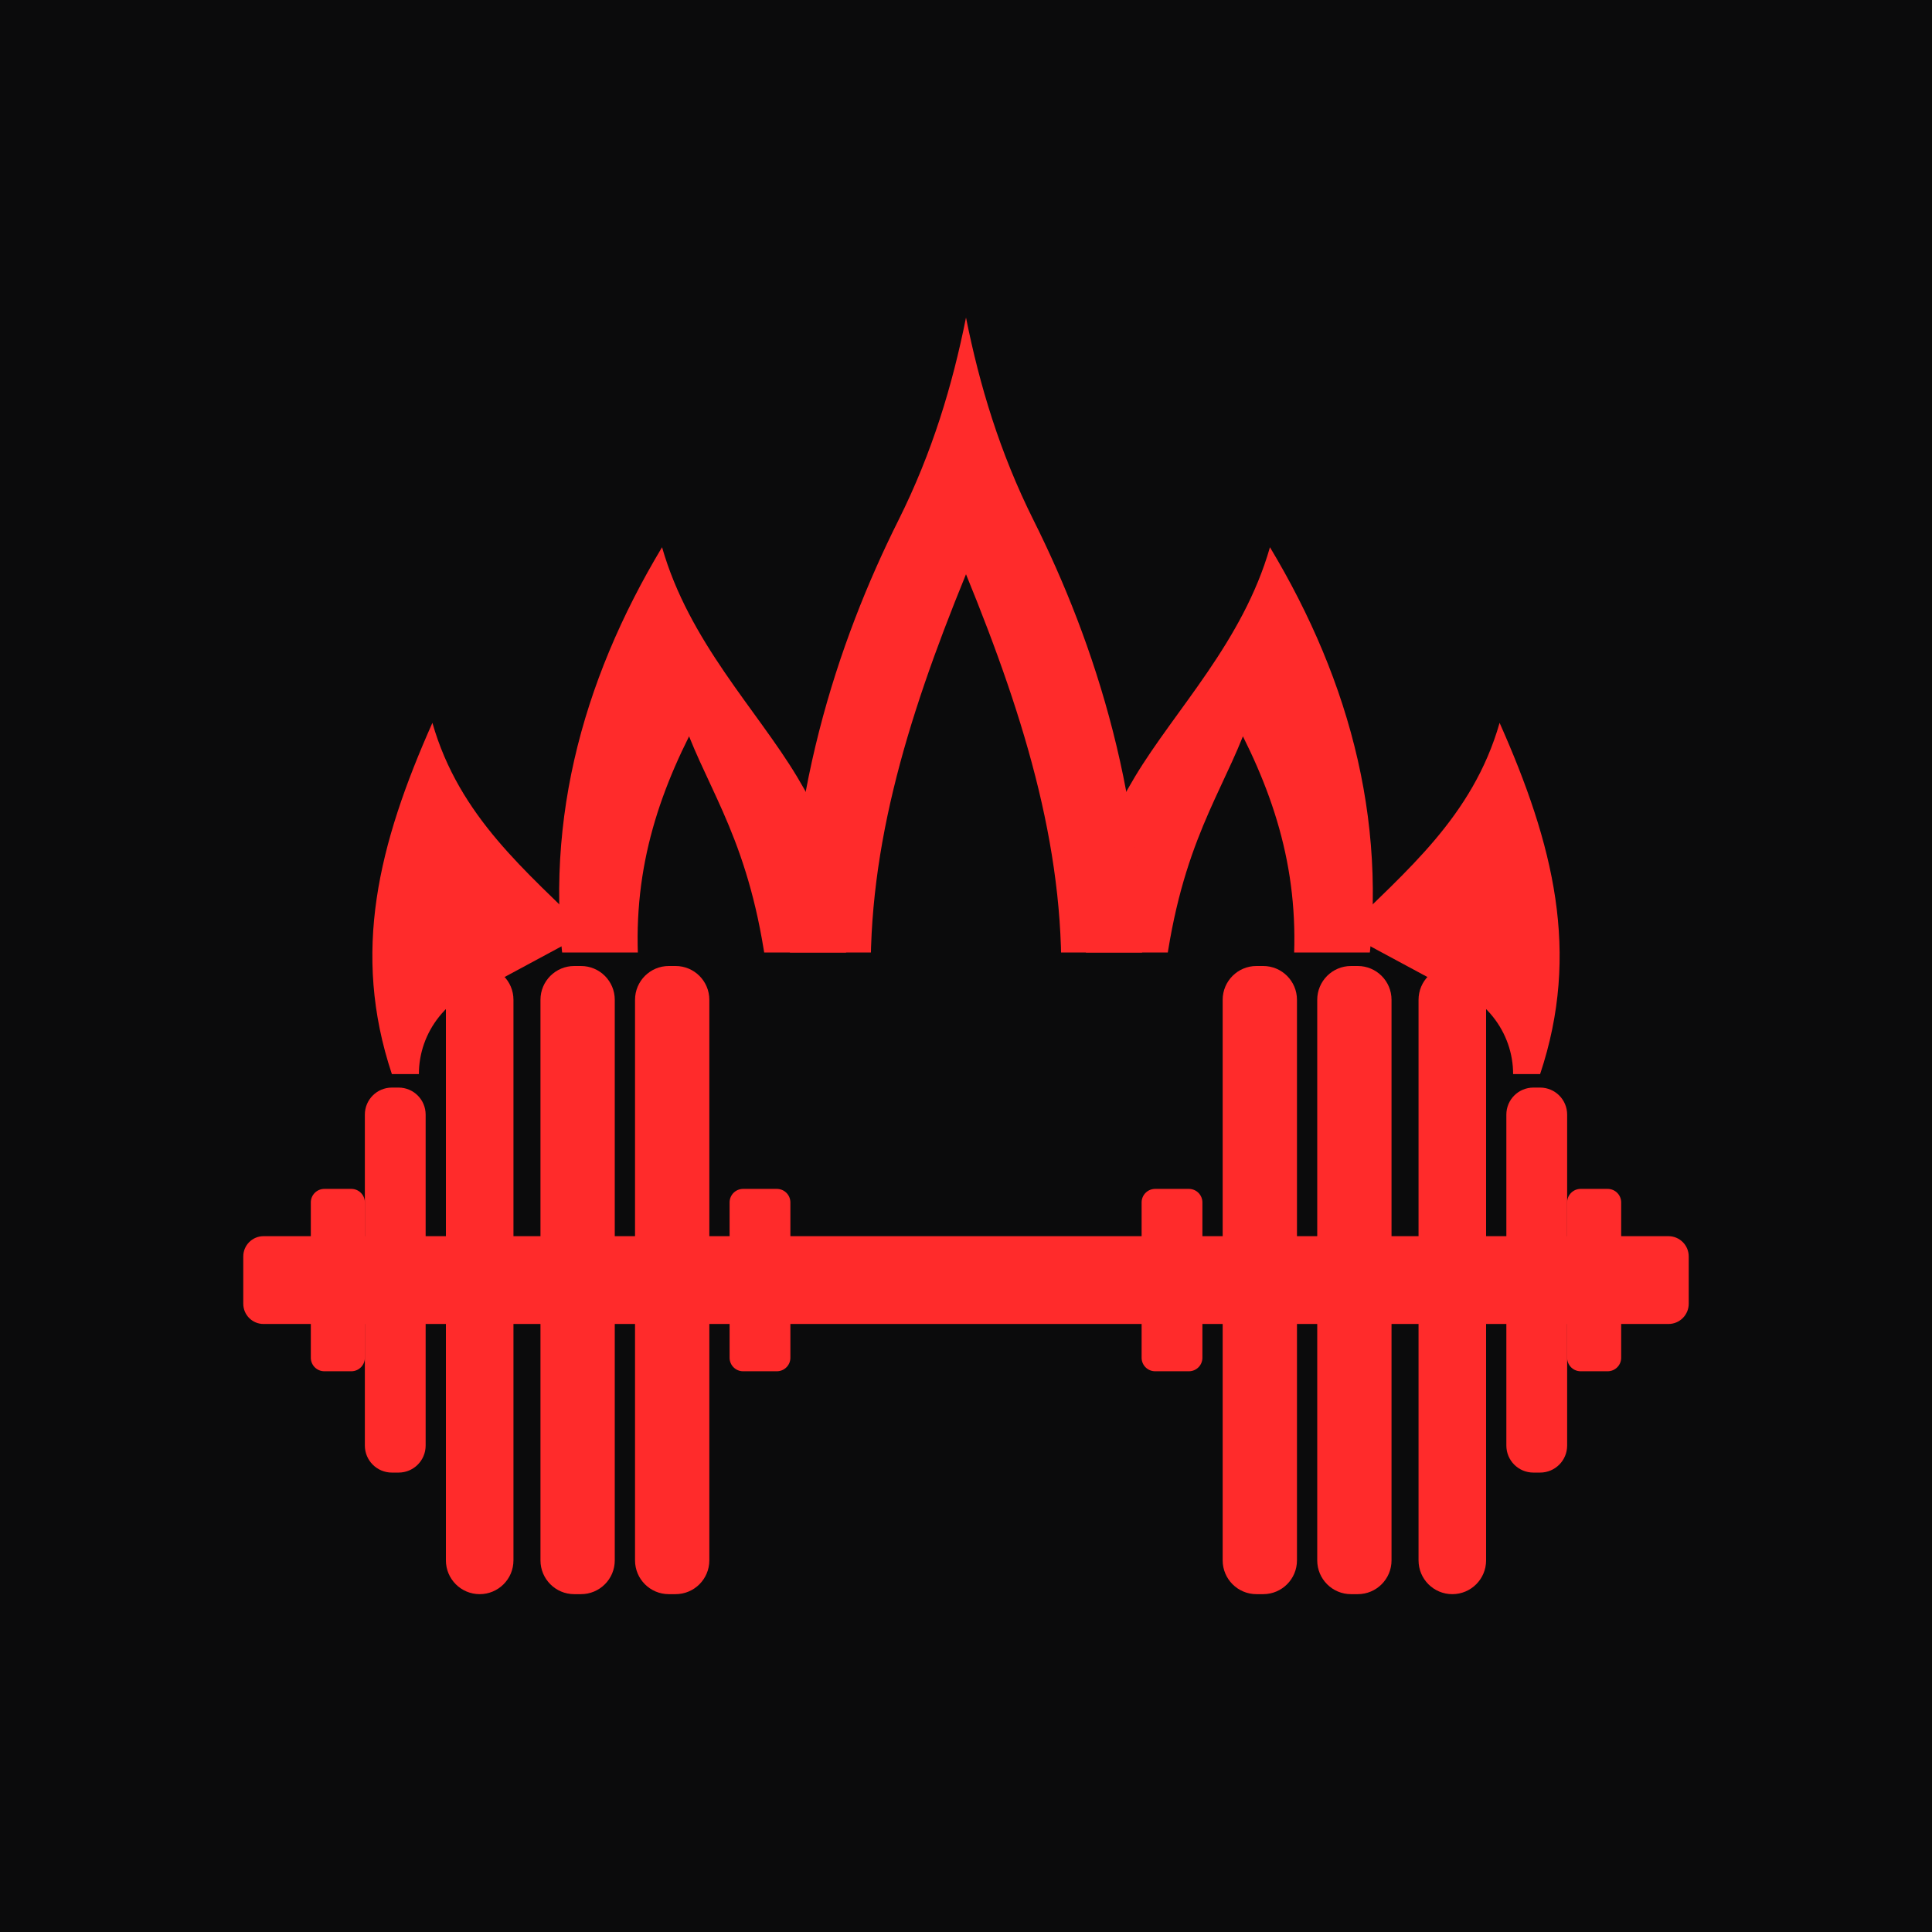
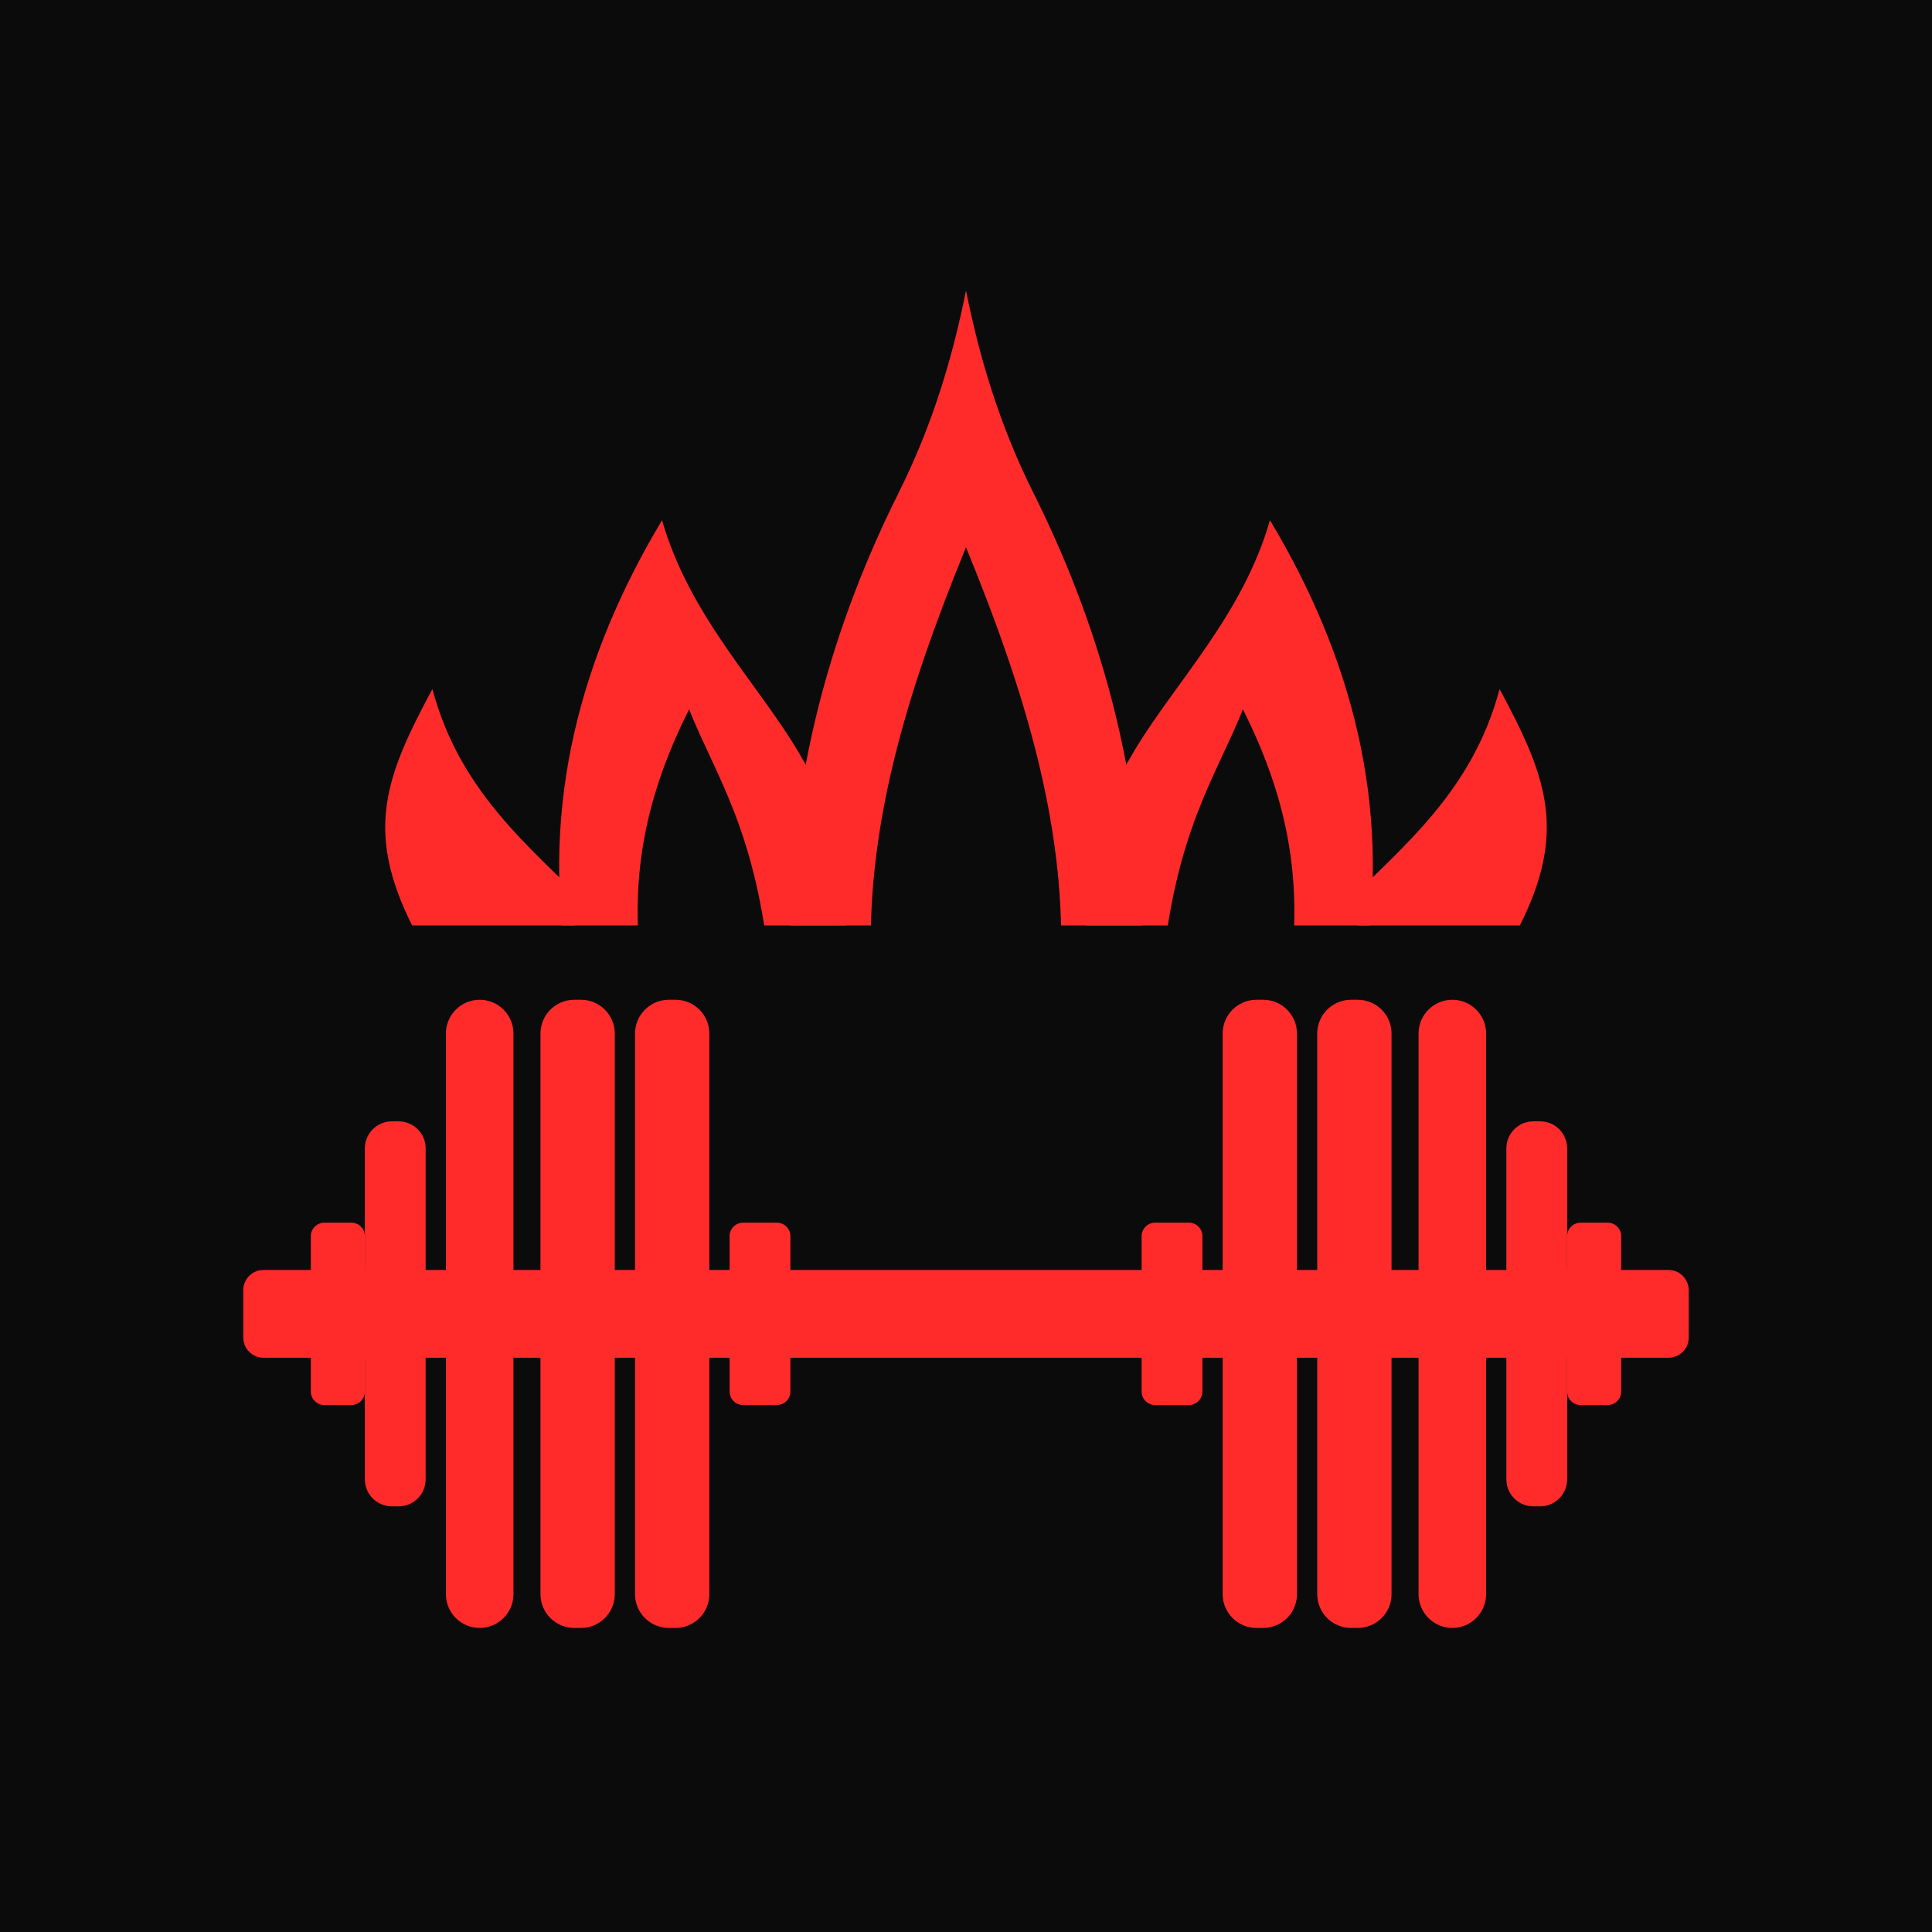
<svg xmlns="http://www.w3.org/2000/svg" viewBox="0 0 512 512">
  <defs>
    <clipPath id="flame-base">
      <rect x="0" y="0" width="270" height="114" />
    </clipPath>
  </defs>
  <rect width="512" height="512" fill="#0b0b0c" />
-   <g transform="translate(256 256) scale(1.79) translate(-135 -116)" fill="#ff2b2b">
-     <path id="small-flame" d="M50 132 C44 114 48 98 56 80 C60 94 70 102 79 111 L66 118 C58 120 54 126 54 132 Z" />
-     <use href="#small-flame" transform="translate(270 0) scale(-1 1)" />
-     <g clip-path="url(#flame-base)" fill-rule="evenodd">
-       <path id="medium-flame" d="M76 120 C72 96 78 74 90 54 C94 68 104 78 110 88 C116 98 118 106 117 120 Z                M87 121 C85 106 88 94 94 82 C98 92 104 100 106 121 Z" />
-       <use href="#medium-flame" transform="translate(270 0) scale(-1 1)" />
-       <path d="M109 120 C108 92 116 68 125 50 C130 40 133 30 135 20 C137 30 140 40 145 50 C154 68 162 92 161 120 Z                M121 121 C120 100 126 80 135 58 C144 80 150 100 149 121 Z" />
+   <g transform="translate(256 256) scale(1.79) translate(-135 -111)" fill="#ff2b2b">
+     <g transform="translate(0 -9)">
+       <path id="small-flame" d="M53 114 C46 100 49 92 56 79 C60 94 70 102 79 111 L77 114 Z" />
+       <use href="#small-flame" transform="translate(270 0) scale(-1 1)" />
+       <g clip-path="url(#flame-base)" fill-rule="evenodd">
+         <path id="medium-flame" d="M76 120 C72 96 78 74 90 54 C94 68 104 78 110 88 C116 98 118 106 117 120 Z                  M87 121 C85 106 88 94 94 82 C98 92 104 100 106 121 Z" />
+         <use href="#medium-flame" transform="translate(270 0) scale(-1 1)" />
+         <path d="M109 120 C108 92 116 68 125 50 C130 40 133 30 135 20 C137 30 140 40 145 50 C154 68 162 92 161 120 Z                  M121 121 C120 100 126 80 135 58 C144 80 150 100 149 121 Z" />
+       </g>
    </g>
    <rect x="28" y="156" width="214" height="13" rx="3" />
    <g id="plates">
      <rect x="38" y="149" width="8" height="27" rx="2" />
      <rect x="46" y="134" width="9" height="57" rx="4" />
      <rect x="58" y="116" width="10" height="93" rx="5" />
      <rect x="72" y="116" width="11" height="93" rx="5" />
      <rect x="86" y="116" width="11" height="93" rx="5" />
      <rect x="100" y="149" width="9" height="27" rx="2" />
    </g>
    <use href="#plates" transform="translate(270 0) scale(-1 1)" />
  </g>
</svg>
